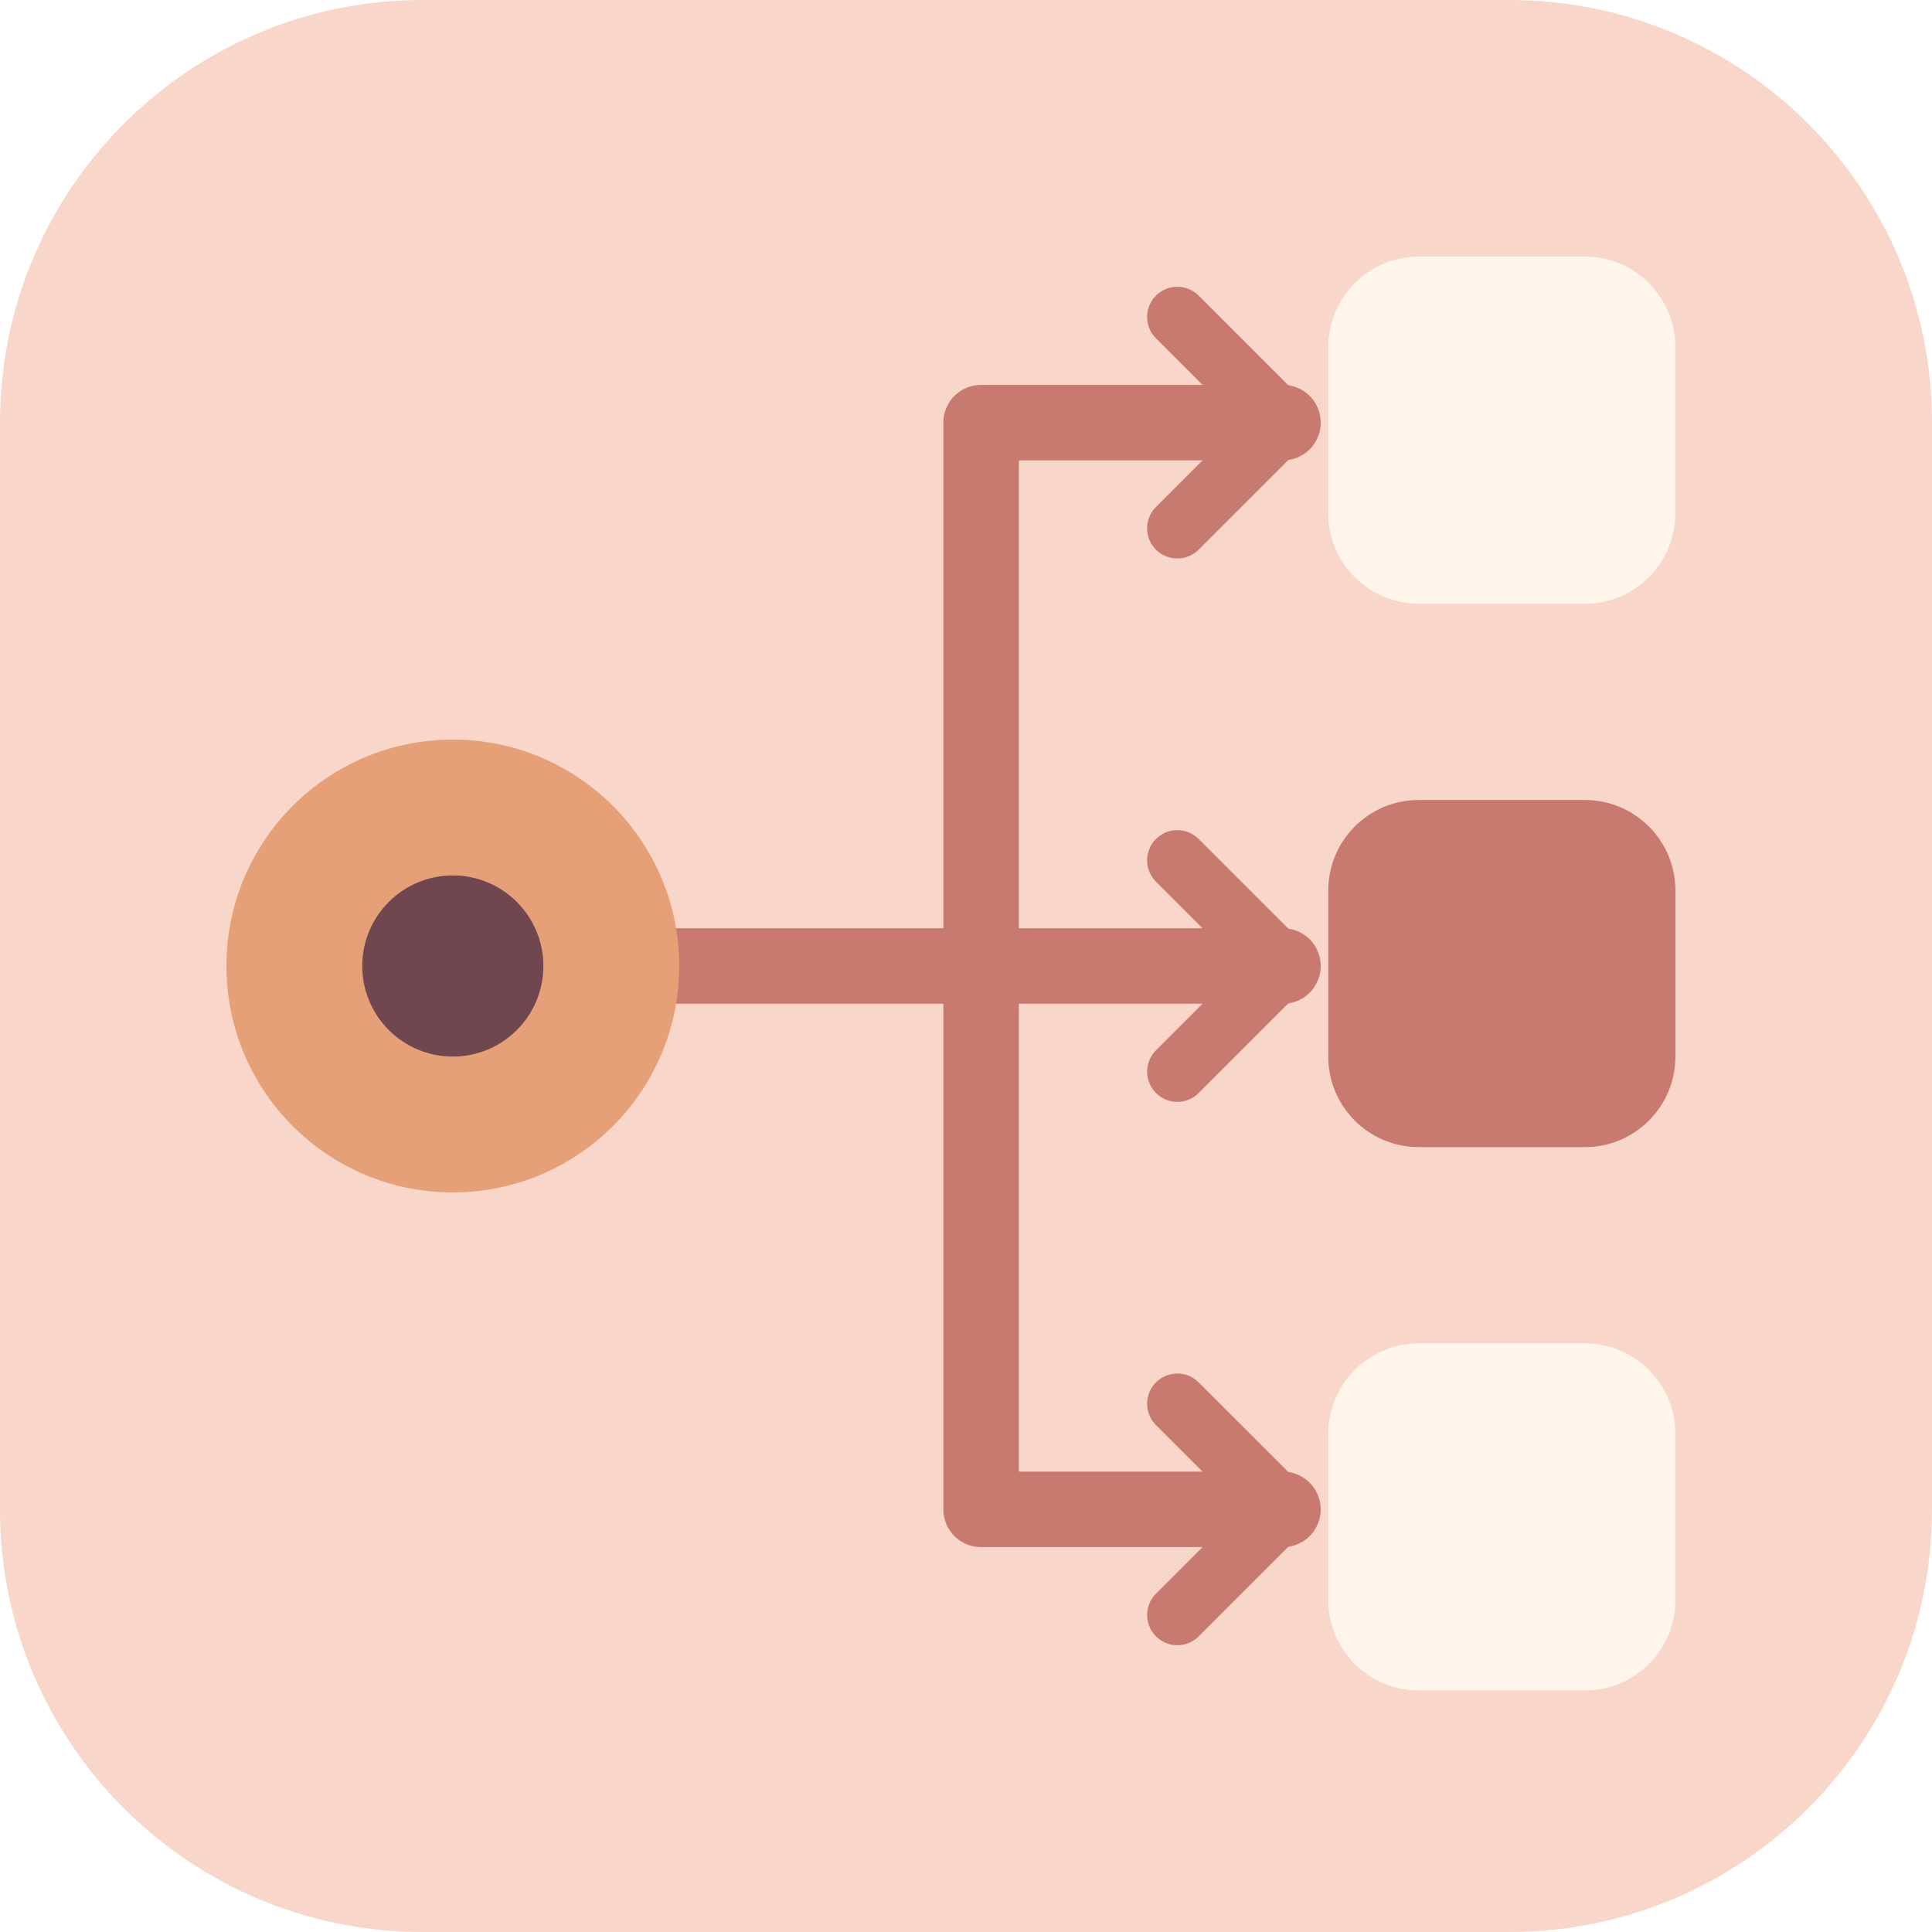
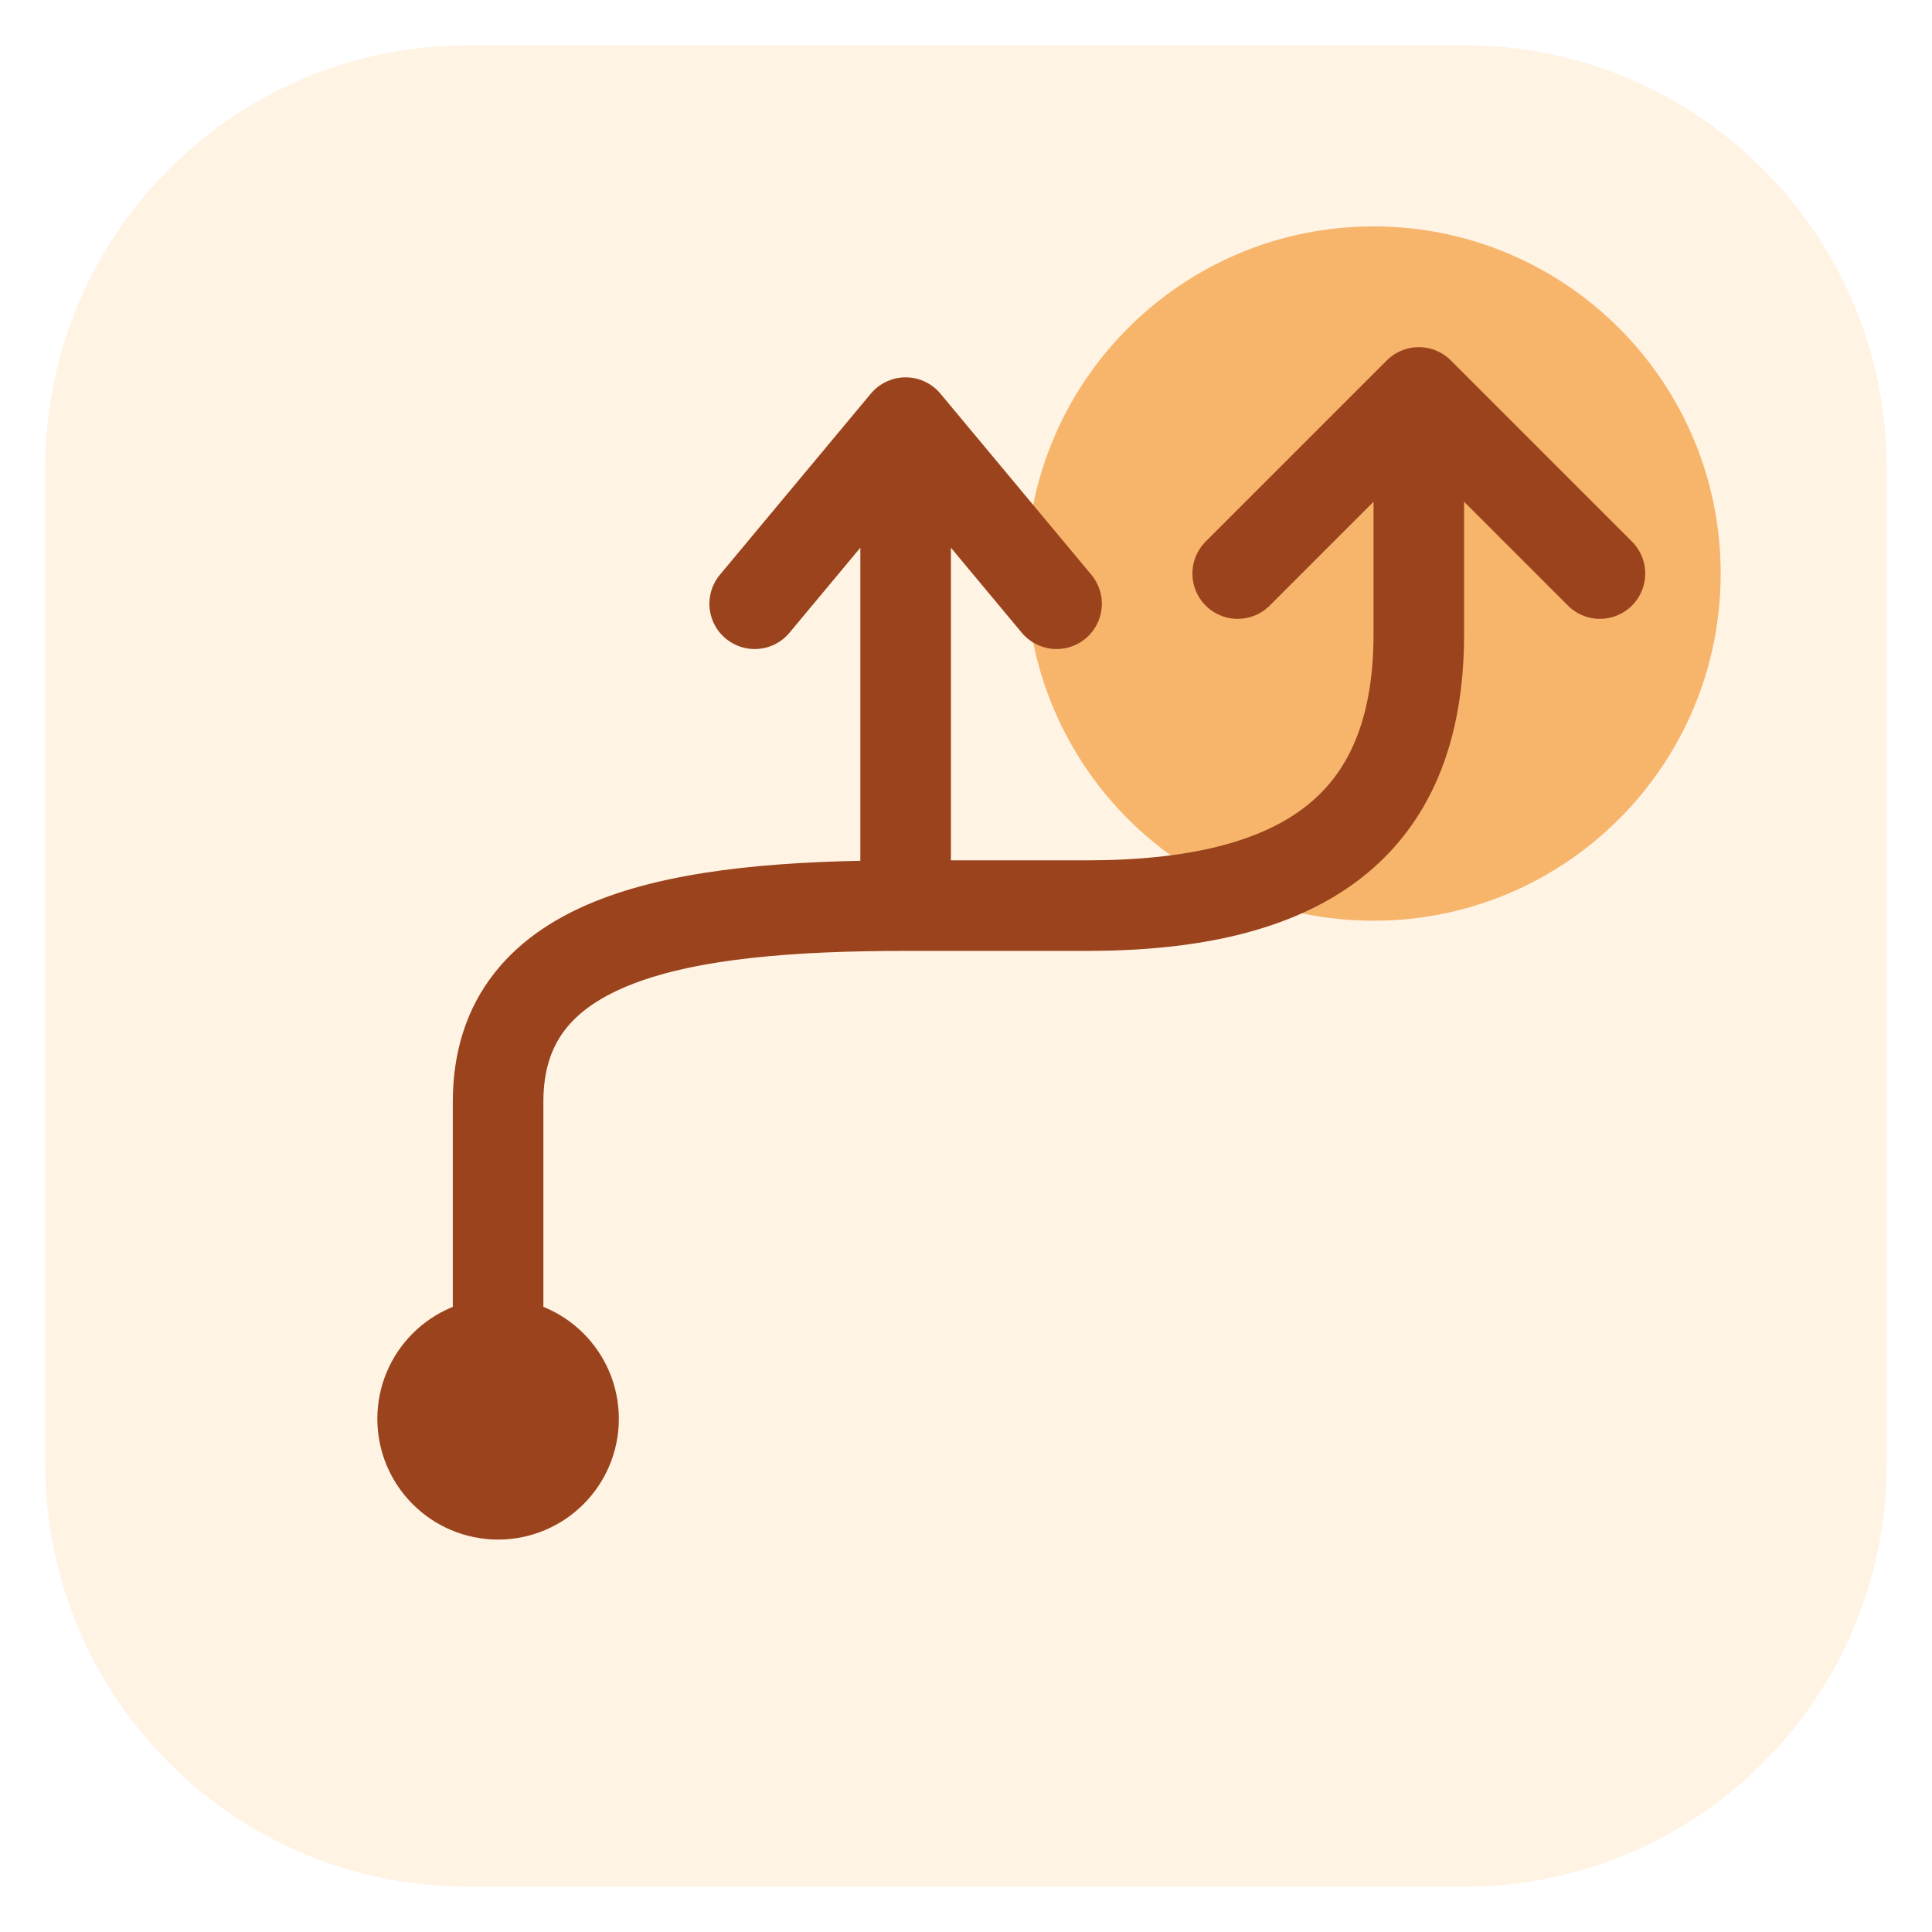
- <svg xmlns="http://www.w3.org/2000/svg" width="128" height="128" viewBox="0 0 128 128" role="img" aria-labelledby="title desc">
-   <rect width="128" height="128" rx="28" fill="#F8D6C9" />
-   <path d="M43 64h22M65 64V28h20M65 64h20M65 64v36h20" fill="none" stroke="#C87970" stroke-width="5" stroke-linecap="round" stroke-linejoin="round" />
-   <path d="M78 21l7 7-7 7m0 22 7 7-7 7m0 22 7 7-7 7" fill="none" stroke="#C87970" stroke-width="4" stroke-linecap="round" stroke-linejoin="round" />
-   <circle cx="30" cy="64" r="15" fill="#E6A078" />
-   <circle cx="30" cy="64" r="6" fill="#70474F" />
-   <rect x="88" y="17" width="23" height="23" rx="6" fill="#FFF5EB" />
-   <rect x="88" y="53" width="23" height="23" rx="6" fill="#C87970" />
-   <rect x="88" y="89" width="23" height="23" rx="6" fill="#FFF5EB" />
+ <svg xmlns="http://www.w3.org/2000/svg" viewBox="0 0 128 128">
+   <rect x="3" y="3" width="122" height="122" rx="28" fill="#FFF3E4" />
+   <circle cx="91" cy="38" r="23" fill="#F7B56B" />
+   <g fill="none" stroke="#9A431D" stroke-width="6" stroke-linecap="round" stroke-linejoin="round">
+     <path d="M33 95V73c0-11 12-13 27-13h12c14 0 22-5 22-18V28 M82 38l12-12 12 12 M60 60V30 M50 40l10-12 10 12" />
+     <circle cx="33" cy="94" r="5" />
+   </g>
</svg>
